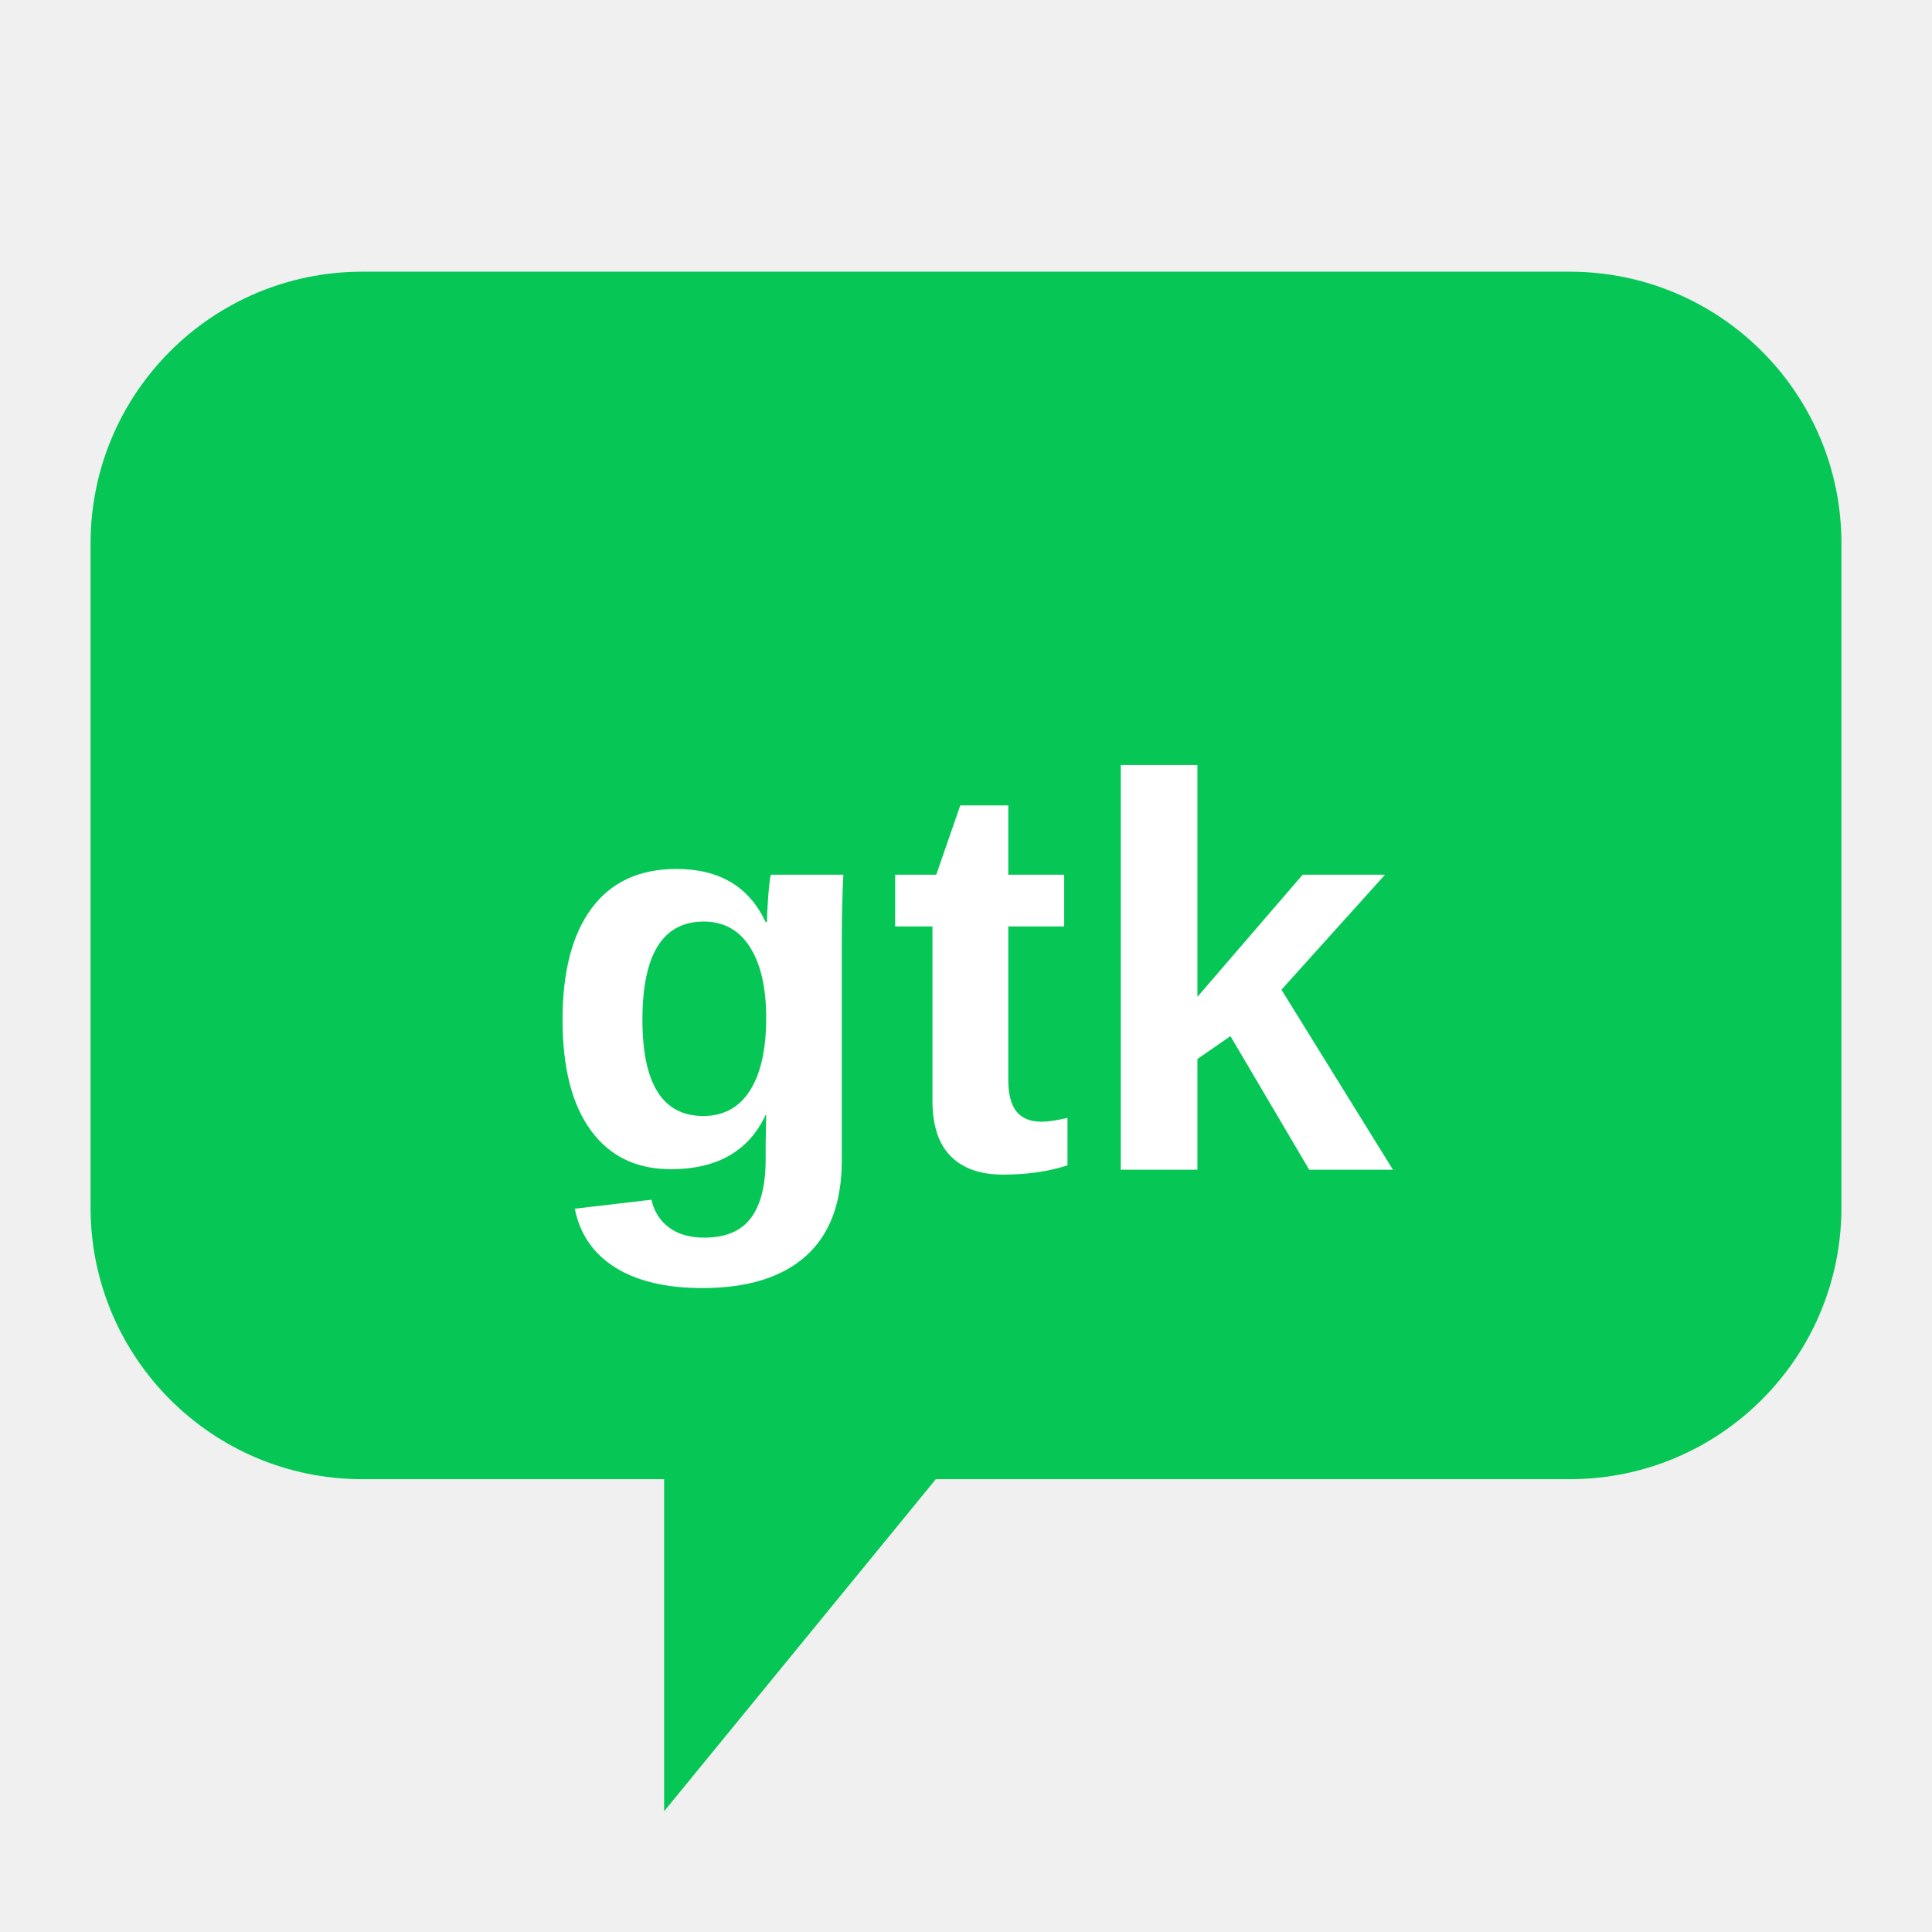
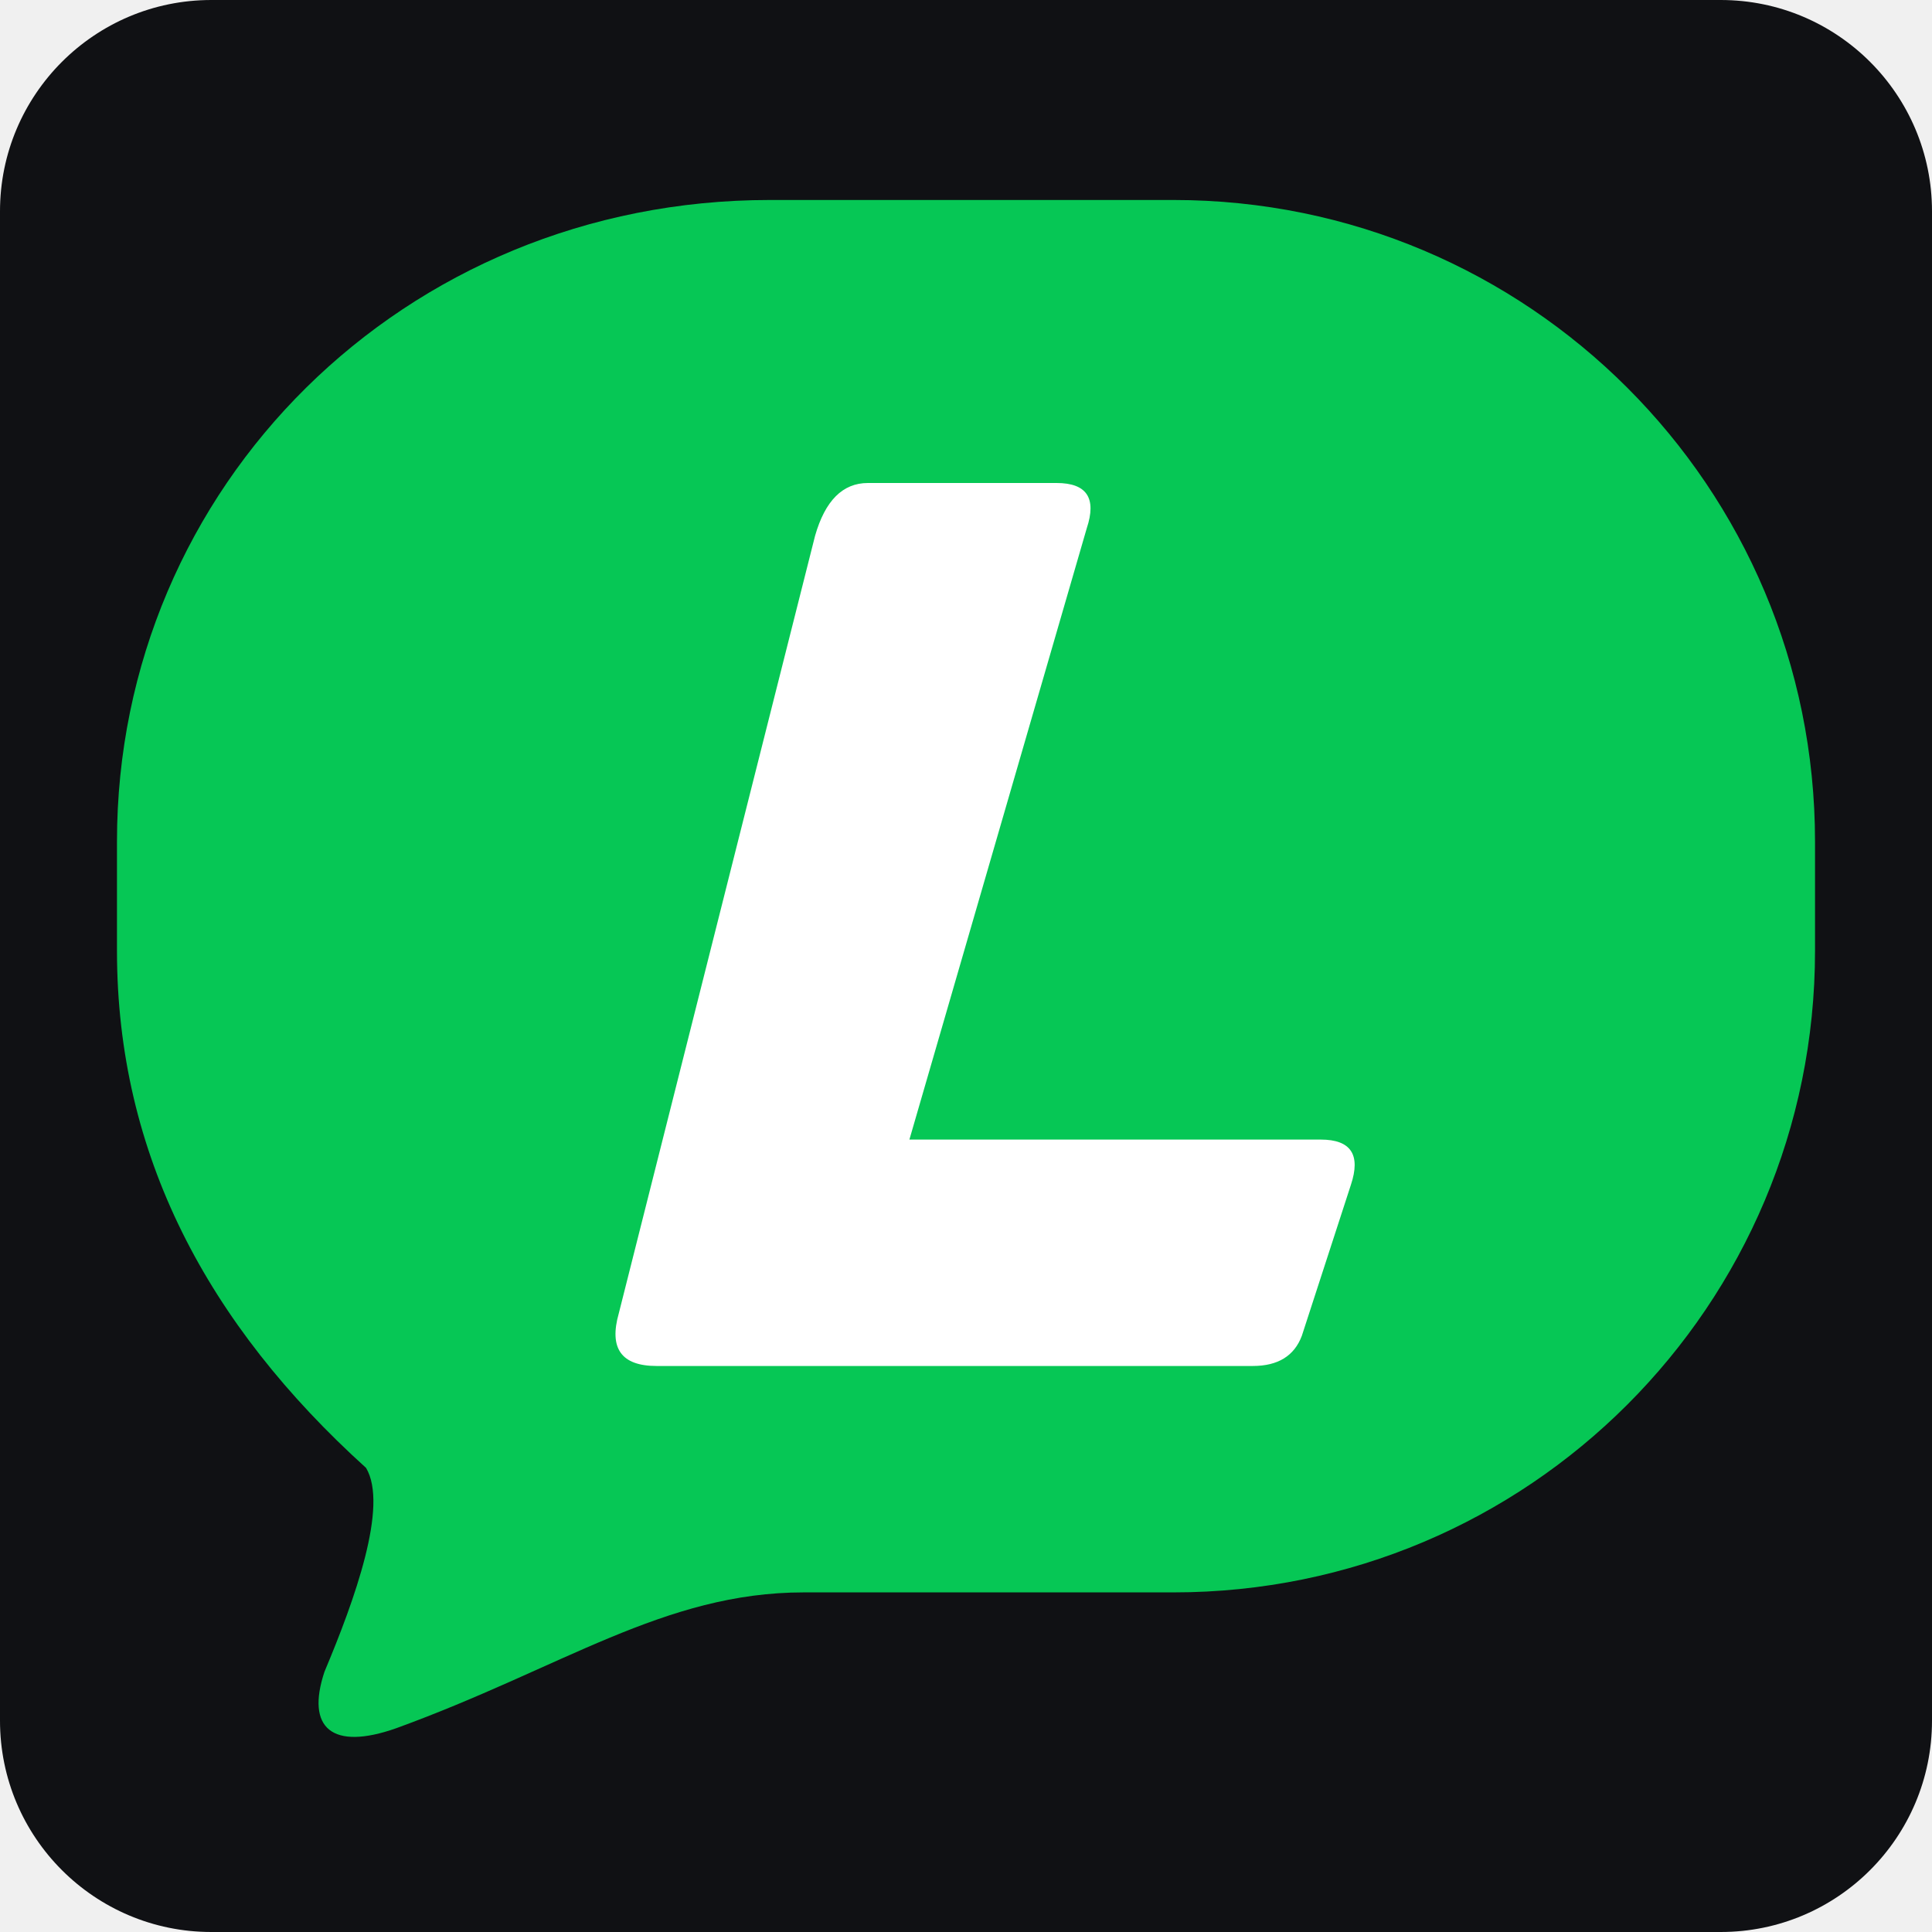
<svg xmlns="http://www.w3.org/2000/svg" viewBox="0 0 512 512" role="img" aria-label="line-rust">
-   <path fill="#06C755" d="     M96 72     h320     c39.765 0 72 32.235 72 72     v176     c0 39.765-32.235 72-72 72     H248     l-72 88     v-88     H96     c-39.765 0-72-32.235-72-72     V144     c0-39.765 32.235-72 72-72     z" />
-   <text x="256" y="268" text-anchor="middle" dominant-baseline="middle" font-family="Arial Black, Arial, Helvetica, sans-serif" font-size="148" font-weight="900" letter-spacing="2" fill="#ffffff">gtk</text>
+   <rect width="512" height="512" rx="56" fill="#101114" />
+   <path fill="#06C755" d="     M204 53 H311     C405 53 481 129 481 223     V252     C481 346 405 422 311 422     H213     C176 422 149 442 105 458     C88 464 81 458 86 443     C94 424 103 399 97 389     C55 351 31 306 31 252     V223     C31 129 107 53 204 53 Z" />
+   <path fill="#ffffff" d="     M230 128 H280     Q292 128 288 140     L241 302 H350     Q362 302 358 314     L345 354     Q342 362 332 362     H174     Q160 362 164 348     L216 142     Q220 128 230 128 Z" />
</svg>
